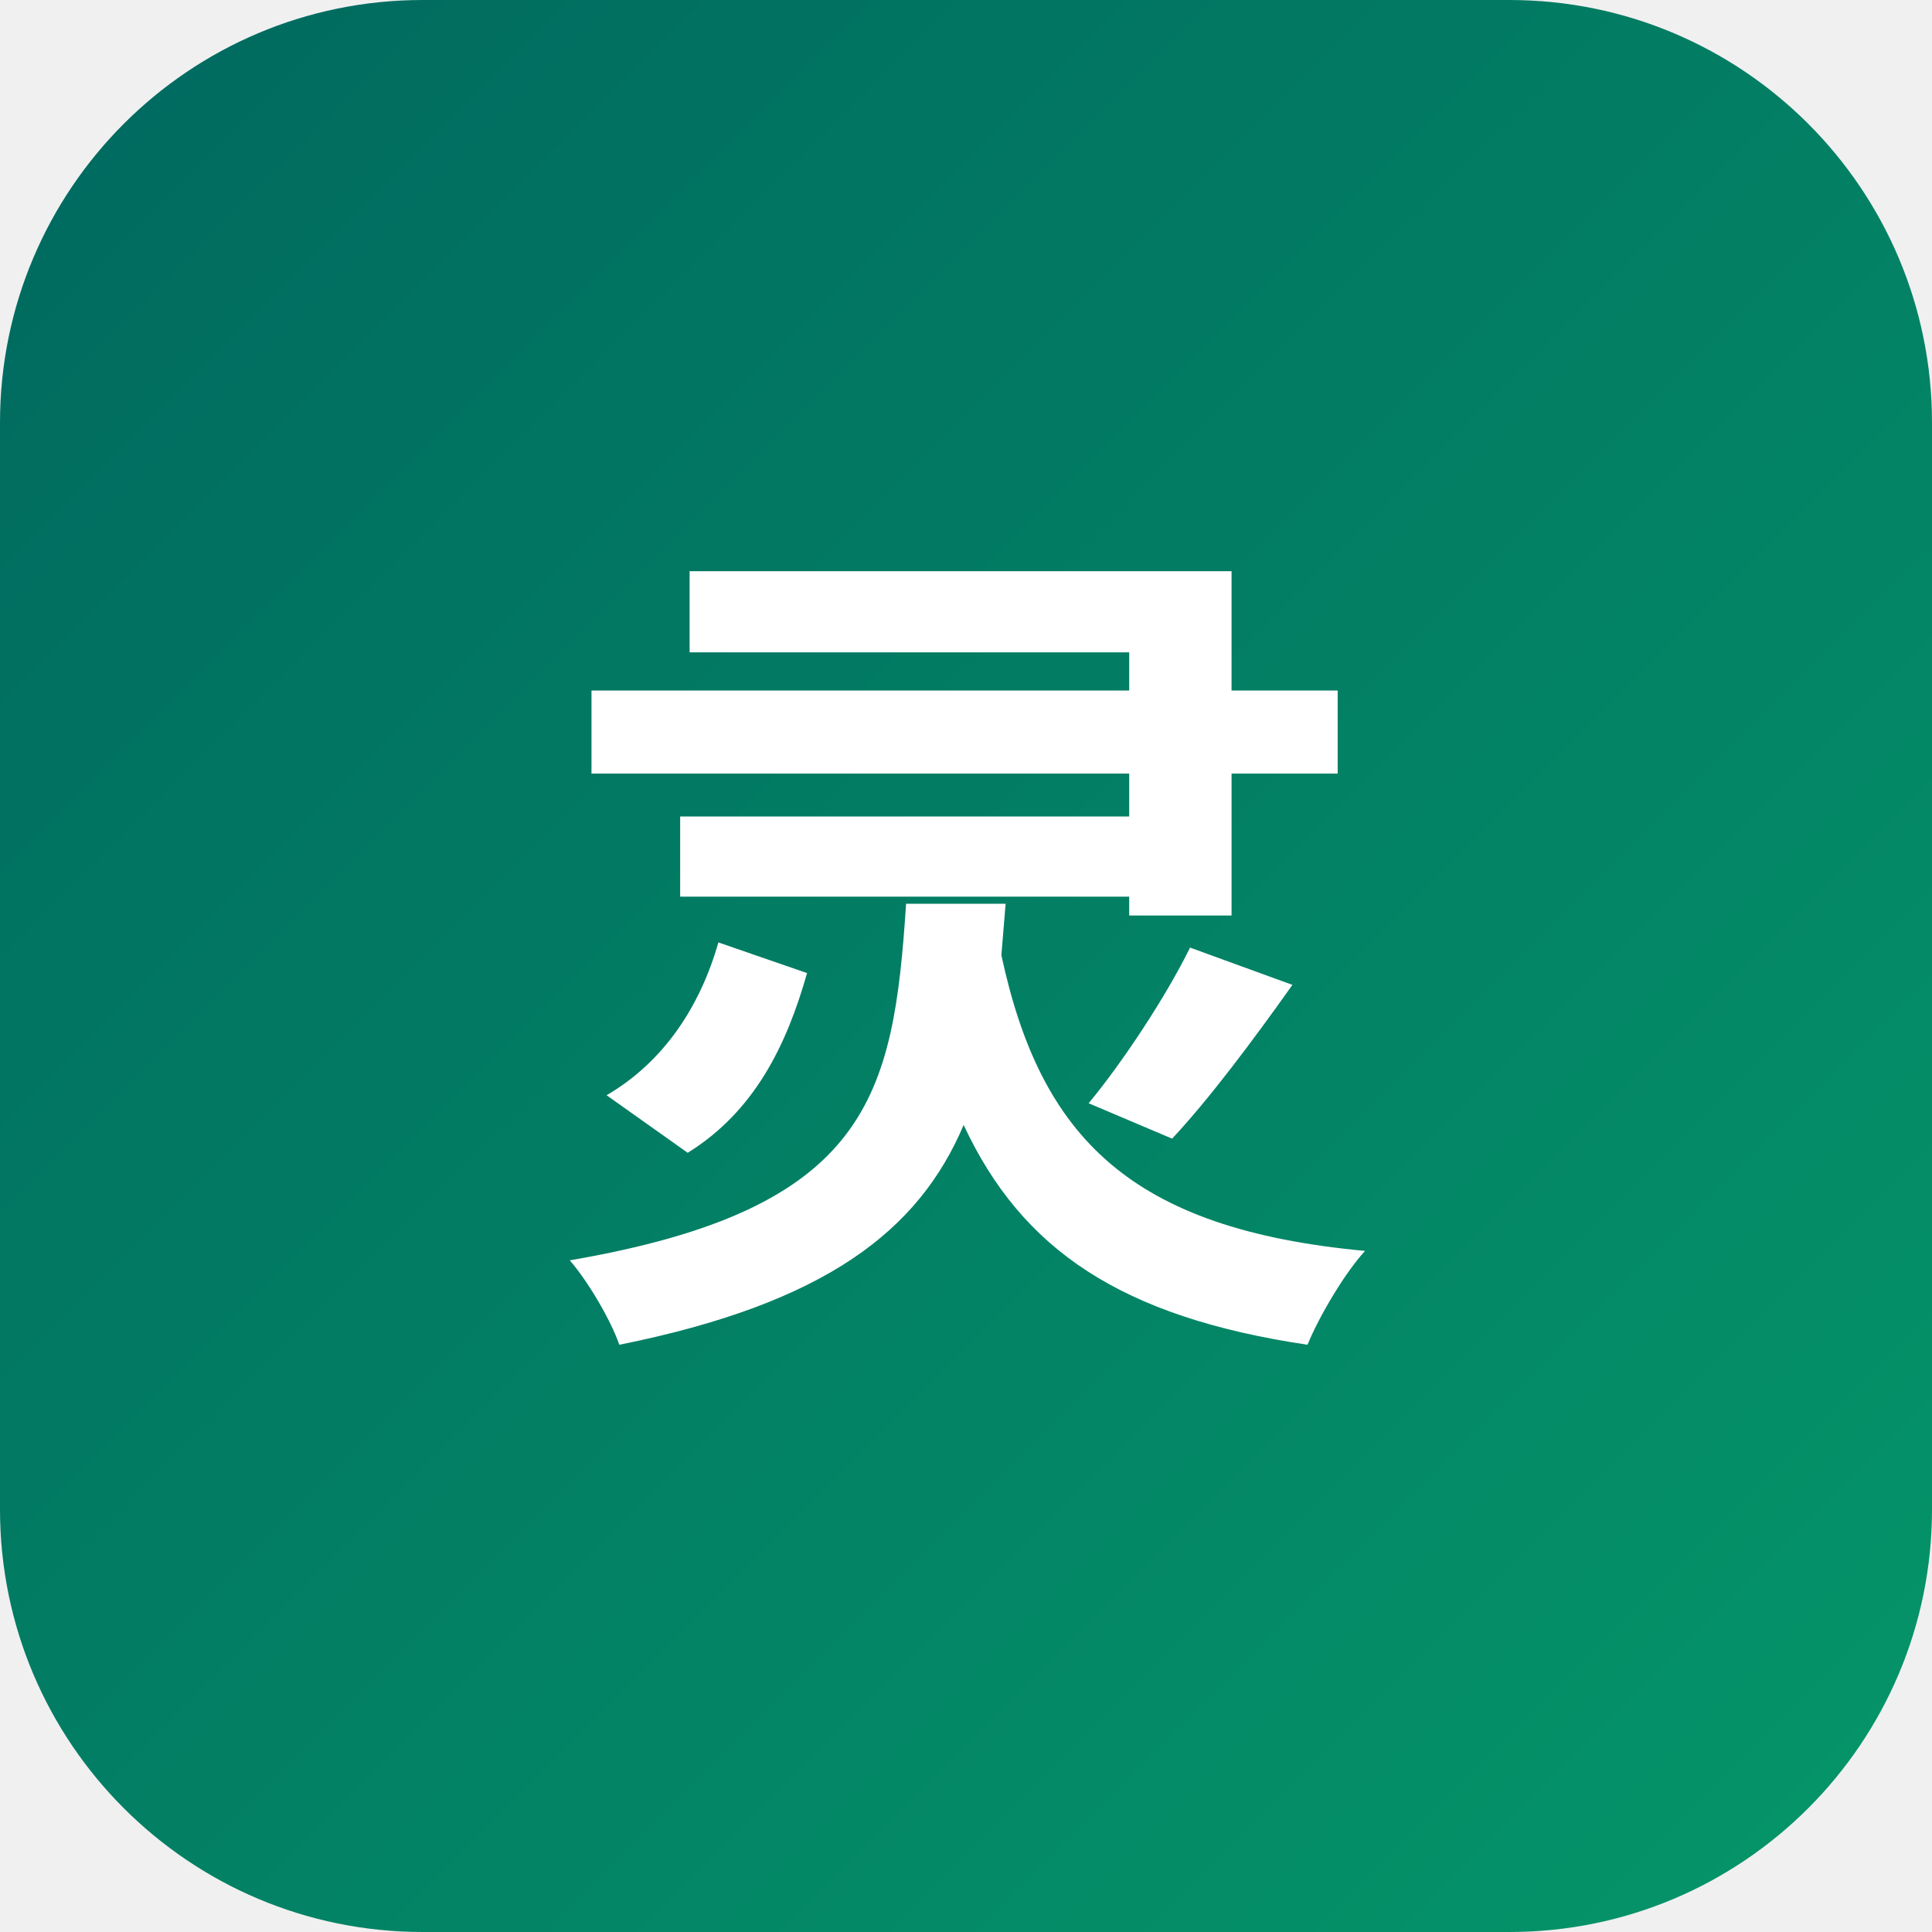
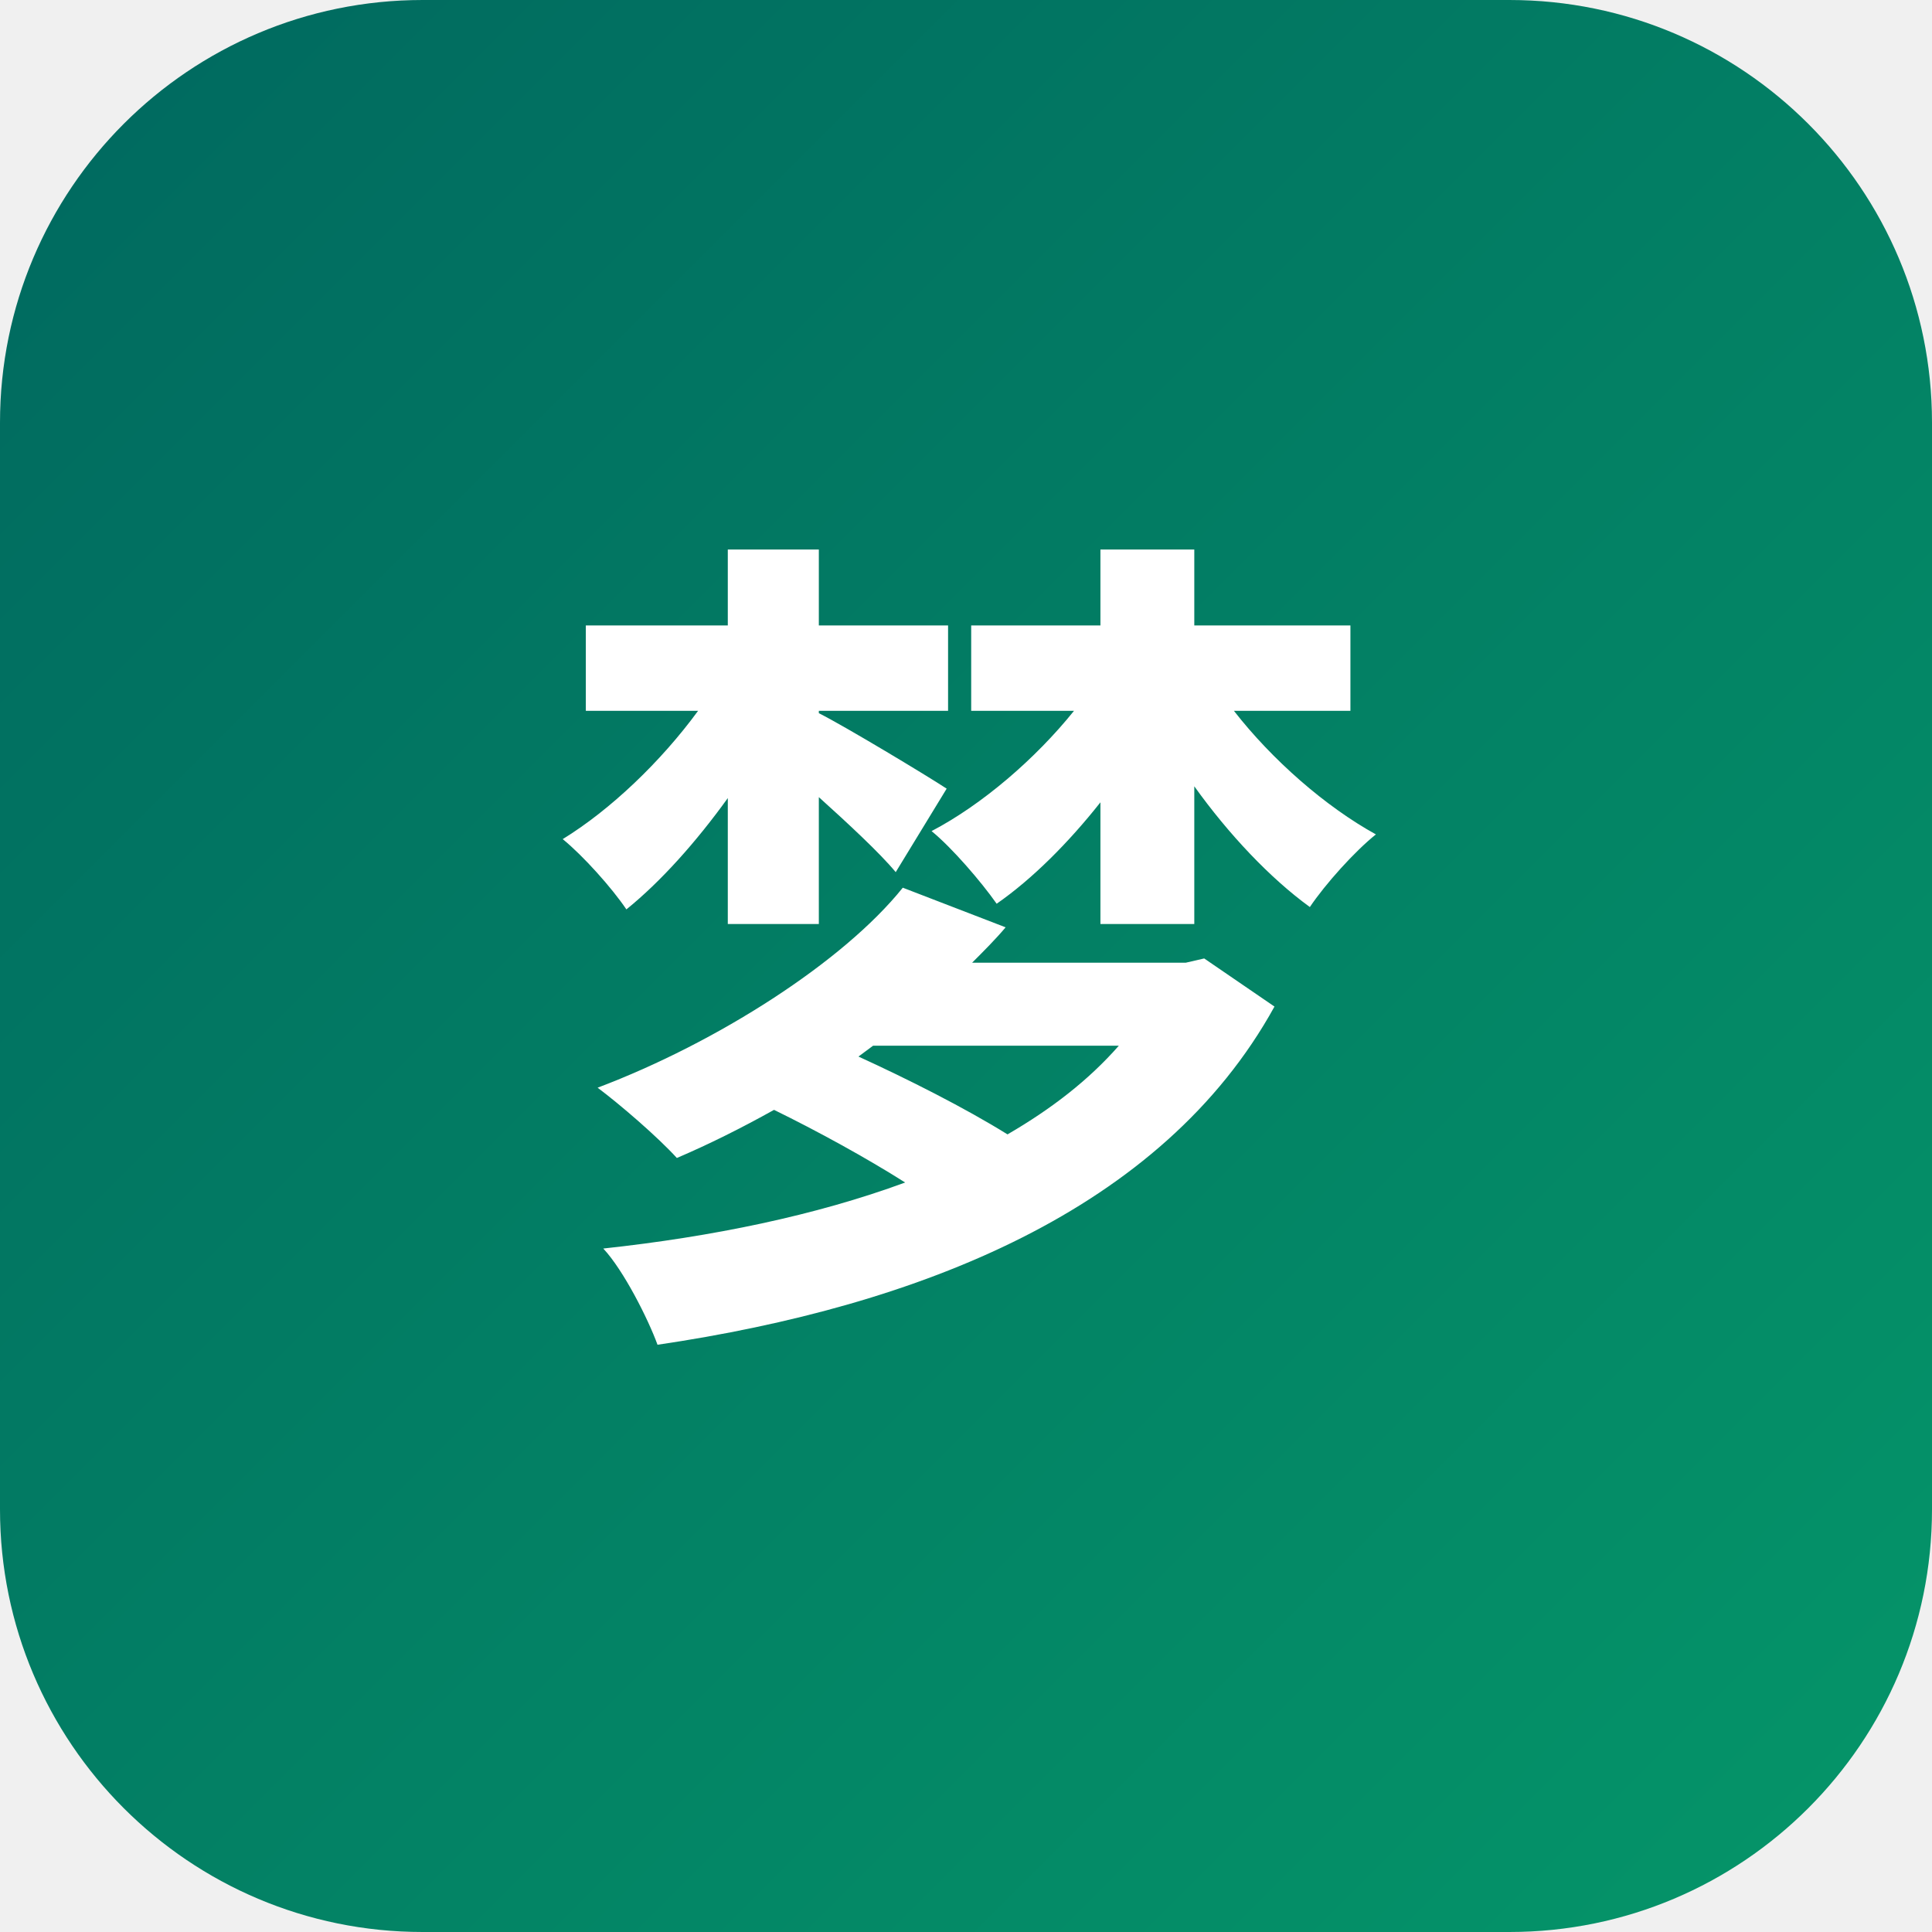
<svg xmlns="http://www.w3.org/2000/svg" viewBox="0 0 64 64">
  <defs>
    <linearGradient id="g" x1="0%" y1="0%" x2="100%" y2="100%">
      <stop offset="0%" stop-color="#00685f" />
      <stop offset="100%" stop-color="#059669" />
    </linearGradient>
  </defs>
  <rect width="64" height="64" rx="14" fill="url(#g)" />
-   <text x="32" y="42" font-family="Inter, sans-serif" font-size="28" font-weight="700" fill="#ffffff" text-anchor="middle">灵</text>
+   <text x="32" y="42" font-family="Inter, sans-serif" font-size="28" font-weight="700" fill="#ffffff" text-anchor="middle">梦</text>
</svg>
